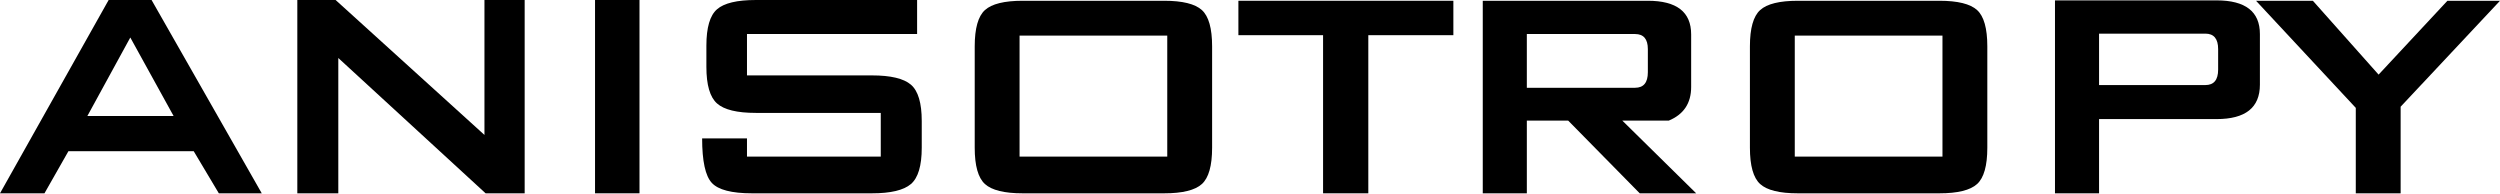
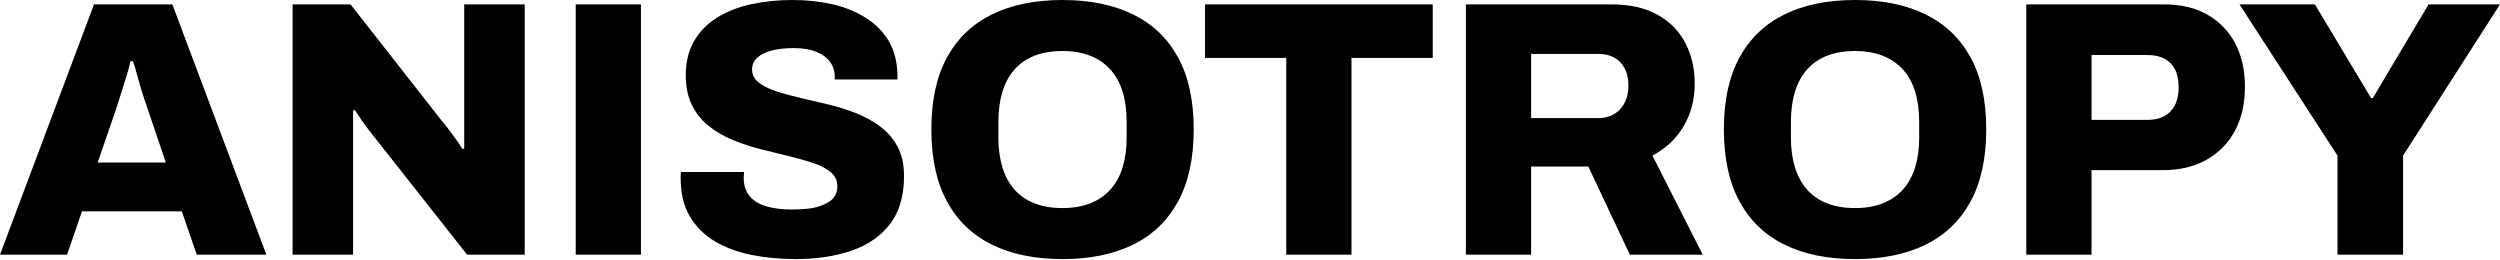
- <svg xmlns="http://www.w3.org/2000/svg" viewBox="678.098 631.148 563.892 43.604" width="563.892" height="43.604">
-   <path fill="currentColor" d="M737.138,674.752h-9.68l-5.669-9.506h-28.255l-5.407,9.506h-10.029l24.506-43.604h9.68L737.138,674.752z M717.254,657.311 l-9.767-17.704l-9.681,17.704H717.254z" />
-   <path fill="currentColor" d="M796.44,674.752h-8.808l-33.227-30.523v30.523h-9.244v-43.604h8.634l33.575,30.436v-30.436h9.07V674.752z" />
-   <path fill="currentColor" d="M822.341,674.752h-10.029v-43.604h10.029V674.752z" />
-   <path fill="currentColor" d="M886.004,664.461c0,4.07-0.815,6.803-2.442,8.198c-1.628,1.396-4.564,2.093-8.808,2.093h-27.035 c-4.593,0-7.617-0.785-9.069-2.354c-1.454-1.57-2.181-4.912-2.181-10.029h10.116v4.099h30.175v-9.854h-28.169 c-4.244,0-7.166-0.711-8.765-2.137c-1.6-1.424-2.398-4.171-2.398-8.241v-4.796c0-4.069,0.798-6.803,2.398-8.198 c1.599-1.396,4.521-2.093,8.765-2.093h36.366v7.675h-38.372v9.331h28.169c4.243,0,7.18,0.697,8.808,2.093 c1.627,1.396,2.442,4.129,2.442,8.198V664.461z" />
-   <path fill="currentColor" d="M951.498,664.461c0,4.07-0.771,6.803-2.311,8.198c-1.541,1.396-4.375,2.093-8.503,2.093h-31.918 c-4.129,0-6.963-0.697-8.503-2.093c-1.541-1.396-2.311-4.128-2.311-8.198v-22.849c0-4.068,0.77-6.802,2.311-8.197 c1.54-1.396,4.374-2.093,8.503-2.093h31.918c4.127,0,6.962,0.697,8.503,2.093c1.54,1.396,2.311,4.129,2.311,8.197V664.461z M941.381,666.467v-27.296h-33.314v27.296H941.381z" />
-   <path fill="currentColor" d="M1005.916,639.084H986.73v35.668h-10.204v-35.668h-19.099v-7.762h48.488V639.084z" />
-   <path fill="currentColor" d="M1060.684,674.752h-12.732l-16.135-16.396h-9.331v16.396h-9.941v-43.43h37.238c6.511,0,9.767,2.528,9.767,7.587v11.86 c0,3.663-1.687,6.191-5.058,7.587h-10.465L1060.684,674.752z M1049.782,647.456v-5.233c0-2.267-0.96-3.4-2.878-3.4h-24.419v12.122 h24.419C1048.822,650.944,1049.782,649.781,1049.782,647.456z" />
-   <path fill="currentColor" d="M1126.352,664.461c0,4.07-0.771,6.803-2.312,8.198c-1.541,1.396-4.375,2.093-8.503,2.093h-31.918 c-4.129,0-6.963-0.697-8.503-2.093c-1.541-1.396-2.312-4.128-2.312-8.198v-22.849c0-4.068,0.771-6.802,2.312-8.197 c1.54-1.396,4.374-2.093,8.503-2.093h31.918c4.128,0,6.962,0.697,8.503,2.093c1.54,1.396,2.312,4.129,2.312,8.197V664.461z M1116.235,666.467v-27.296h-33.314v27.296H1116.235z" />
-   <path fill="currentColor" d="M1187.834,650.246c0,5.176-3.257,7.762-9.768,7.762h-26.512v16.744h-9.941v-43.518h36.453 c6.511,0,9.768,2.529,9.768,7.588V650.246z M1178.415,646.845v-4.622c0-2.324-0.959-3.488-2.878-3.488h-23.982v11.599h23.982 C1177.456,650.333,1178.415,649.171,1178.415,646.845z" />
-   <path fill="currentColor" d="M1241.99,631.322l-22.412,23.895v19.535h-10.117v-19.273l-22.499-24.156h12.819l14.826,16.656l15.522-16.656H1241.99z" />
+ <svg xmlns="http://www.w3.org/2000/svg" viewBox="0 0 6861 711" width="6861" height="711">
+   <path fill="currentColor" d="M0 699 258 12H473L731 699H540L499 580H225L184 699ZM268 446H455L406 301Q402 290 396.5 273.5Q391 257 385.5 238.5Q380 220 375 201Q370 182 365 168H358Q354 187 346.5 211Q339 235 331.5 259Q324 283 318 301ZM803 699V12H962L1212 331Q1219 339 1230.5 354Q1242 369 1253 384.5Q1264 400 1269 409L1274 408Q1274 386 1274 365.5Q1274 345 1274 331V12H1440V699H1282L1017 363Q1004 347 992.5 330Q981 313 974 302L969 303Q969 319 969 335.5Q969 352 969 363V699ZM1580 699V12H1759V699ZM2184 711Q2119 711 2062 699.5Q2005 688 1961.5 662Q1918 636 1893 593.5Q1868 551 1868 489Q1868 485 1868 480Q1868 475 1869 472H2042Q2042 475 2041.5 479.5Q2041 484 2041 487Q2041 519 2057.5 538.5Q2074 558 2104 566.5Q2134 575 2174 575Q2196 575 2215 573Q2234 571 2249 566Q2264 561 2275.5 553.5Q2287 546 2292.5 535.5Q2298 525 2298 511Q2298 488 2280.5 473Q2263 458 2233.5 448Q2204 438 2167 429Q2130 420 2090 410Q2050 400 2013 385Q1976 370 1946.5 347Q1917 324 1899.5 289.5Q1882 255 1882 206Q1882 152 1905 112.5Q1928 73 1968.5 48Q2009 23 2062 11.5Q2115 0 2175 0Q2234 0 2285.5 12Q2337 24 2377 49.5Q2417 75 2439.5 113.5Q2462 152 2463 206V218H2291V211Q2291 188 2278.5 170.5Q2266 153 2241 142.5Q2216 132 2179 132Q2142 132 2116.5 139Q2091 146 2077.5 159Q2064 172 2064 190Q2064 212 2081.5 226Q2099 240 2129 250Q2159 260 2196 268.5Q2233 277 2272.5 286.5Q2312 296 2349 310.5Q2386 325 2416 347.5Q2446 370 2463.5 403Q2481 436 2481 483Q2481 565 2442.5 615Q2404 665 2336.5 688Q2269 711 2184 711ZM2916 711Q2803 711 2722.5 671.5Q2642 632 2599 553Q2556 474 2556 355Q2556 236 2599 157.5Q2642 79 2722.5 39.5Q2803 0 2916 0Q3029 0 3109.5 39.5Q3190 79 3233 157.5Q3276 236 3276 355Q3276 474 3233 553Q3190 632 3109.5 671.5Q3029 711 2916 711ZM2916 571Q2959 571 2992 558Q3025 545 3047.5 520Q3070 495 3081 459Q3092 423 3092 378V334Q3092 288 3081 252Q3070 216 3047.5 191Q3025 166 2992 153Q2959 140 2916 140Q2872 140 2839 153Q2806 166 2784 191Q2762 216 2751 252Q2740 288 2740 334V378Q2740 423 2751 459Q2762 495 2784 520Q2806 545 2839 558Q2872 571 2916 571ZM3530 699V159H3307V12H3932V159H3709V699ZM4023 699V12H4422Q4498 12 4549 40.5Q4600 69 4625.5 118.5Q4651 168 4651 229Q4651 295 4620.5 346.5Q4590 398 4535 427L4673 699H4473L4359 457H4202V699ZM4202 324H4387Q4424 324 4446.5 299.5Q4469 275 4469 234Q4469 207 4459 188Q4449 169 4431 158.5Q4413 148 4387 148H4202ZM5091 711Q4978 711 4897.5 671.5Q4817 632 4774 553Q4731 474 4731 355Q4731 236 4774 157.5Q4817 79 4897.5 39.5Q4978 0 5091 0Q5204 0 5284.5 39.5Q5365 79 5408 157.5Q5451 236 5451 355Q5451 474 5408 553Q5365 632 5284.5 671.5Q5204 711 5091 711ZM5091 571Q5134 571 5167 558Q5200 545 5222.5 520Q5245 495 5256 459Q5267 423 5267 378V334Q5267 288 5256 252Q5245 216 5222.5 191Q5200 166 5167 153Q5134 140 5091 140Q5047 140 5014 153Q4981 166 4959 191Q4937 216 4926 252Q4915 288 4915 334V378Q4915 423 4926 459Q4937 495 4959 520Q4981 545 5014 558Q5047 571 5091 571ZM5561 699V12H5939Q6009 12 6058.5 40.5Q6108 69 6134.5 119.5Q6161 170 6161 238Q6161 308 6133.5 359Q6106 410 6055.5 438.5Q6005 467 5935 467H5740V699ZM5740 329H5893Q5935 329 5957 305.5Q5979 282 5979 240Q5979 210 5969.5 191Q5960 172 5941 161.5Q5922 151 5893 151H5740ZM6415 699V427L6146 12H6353L6507 269H6512L6665 12H6861L6595 427V699Z" />
</svg>
